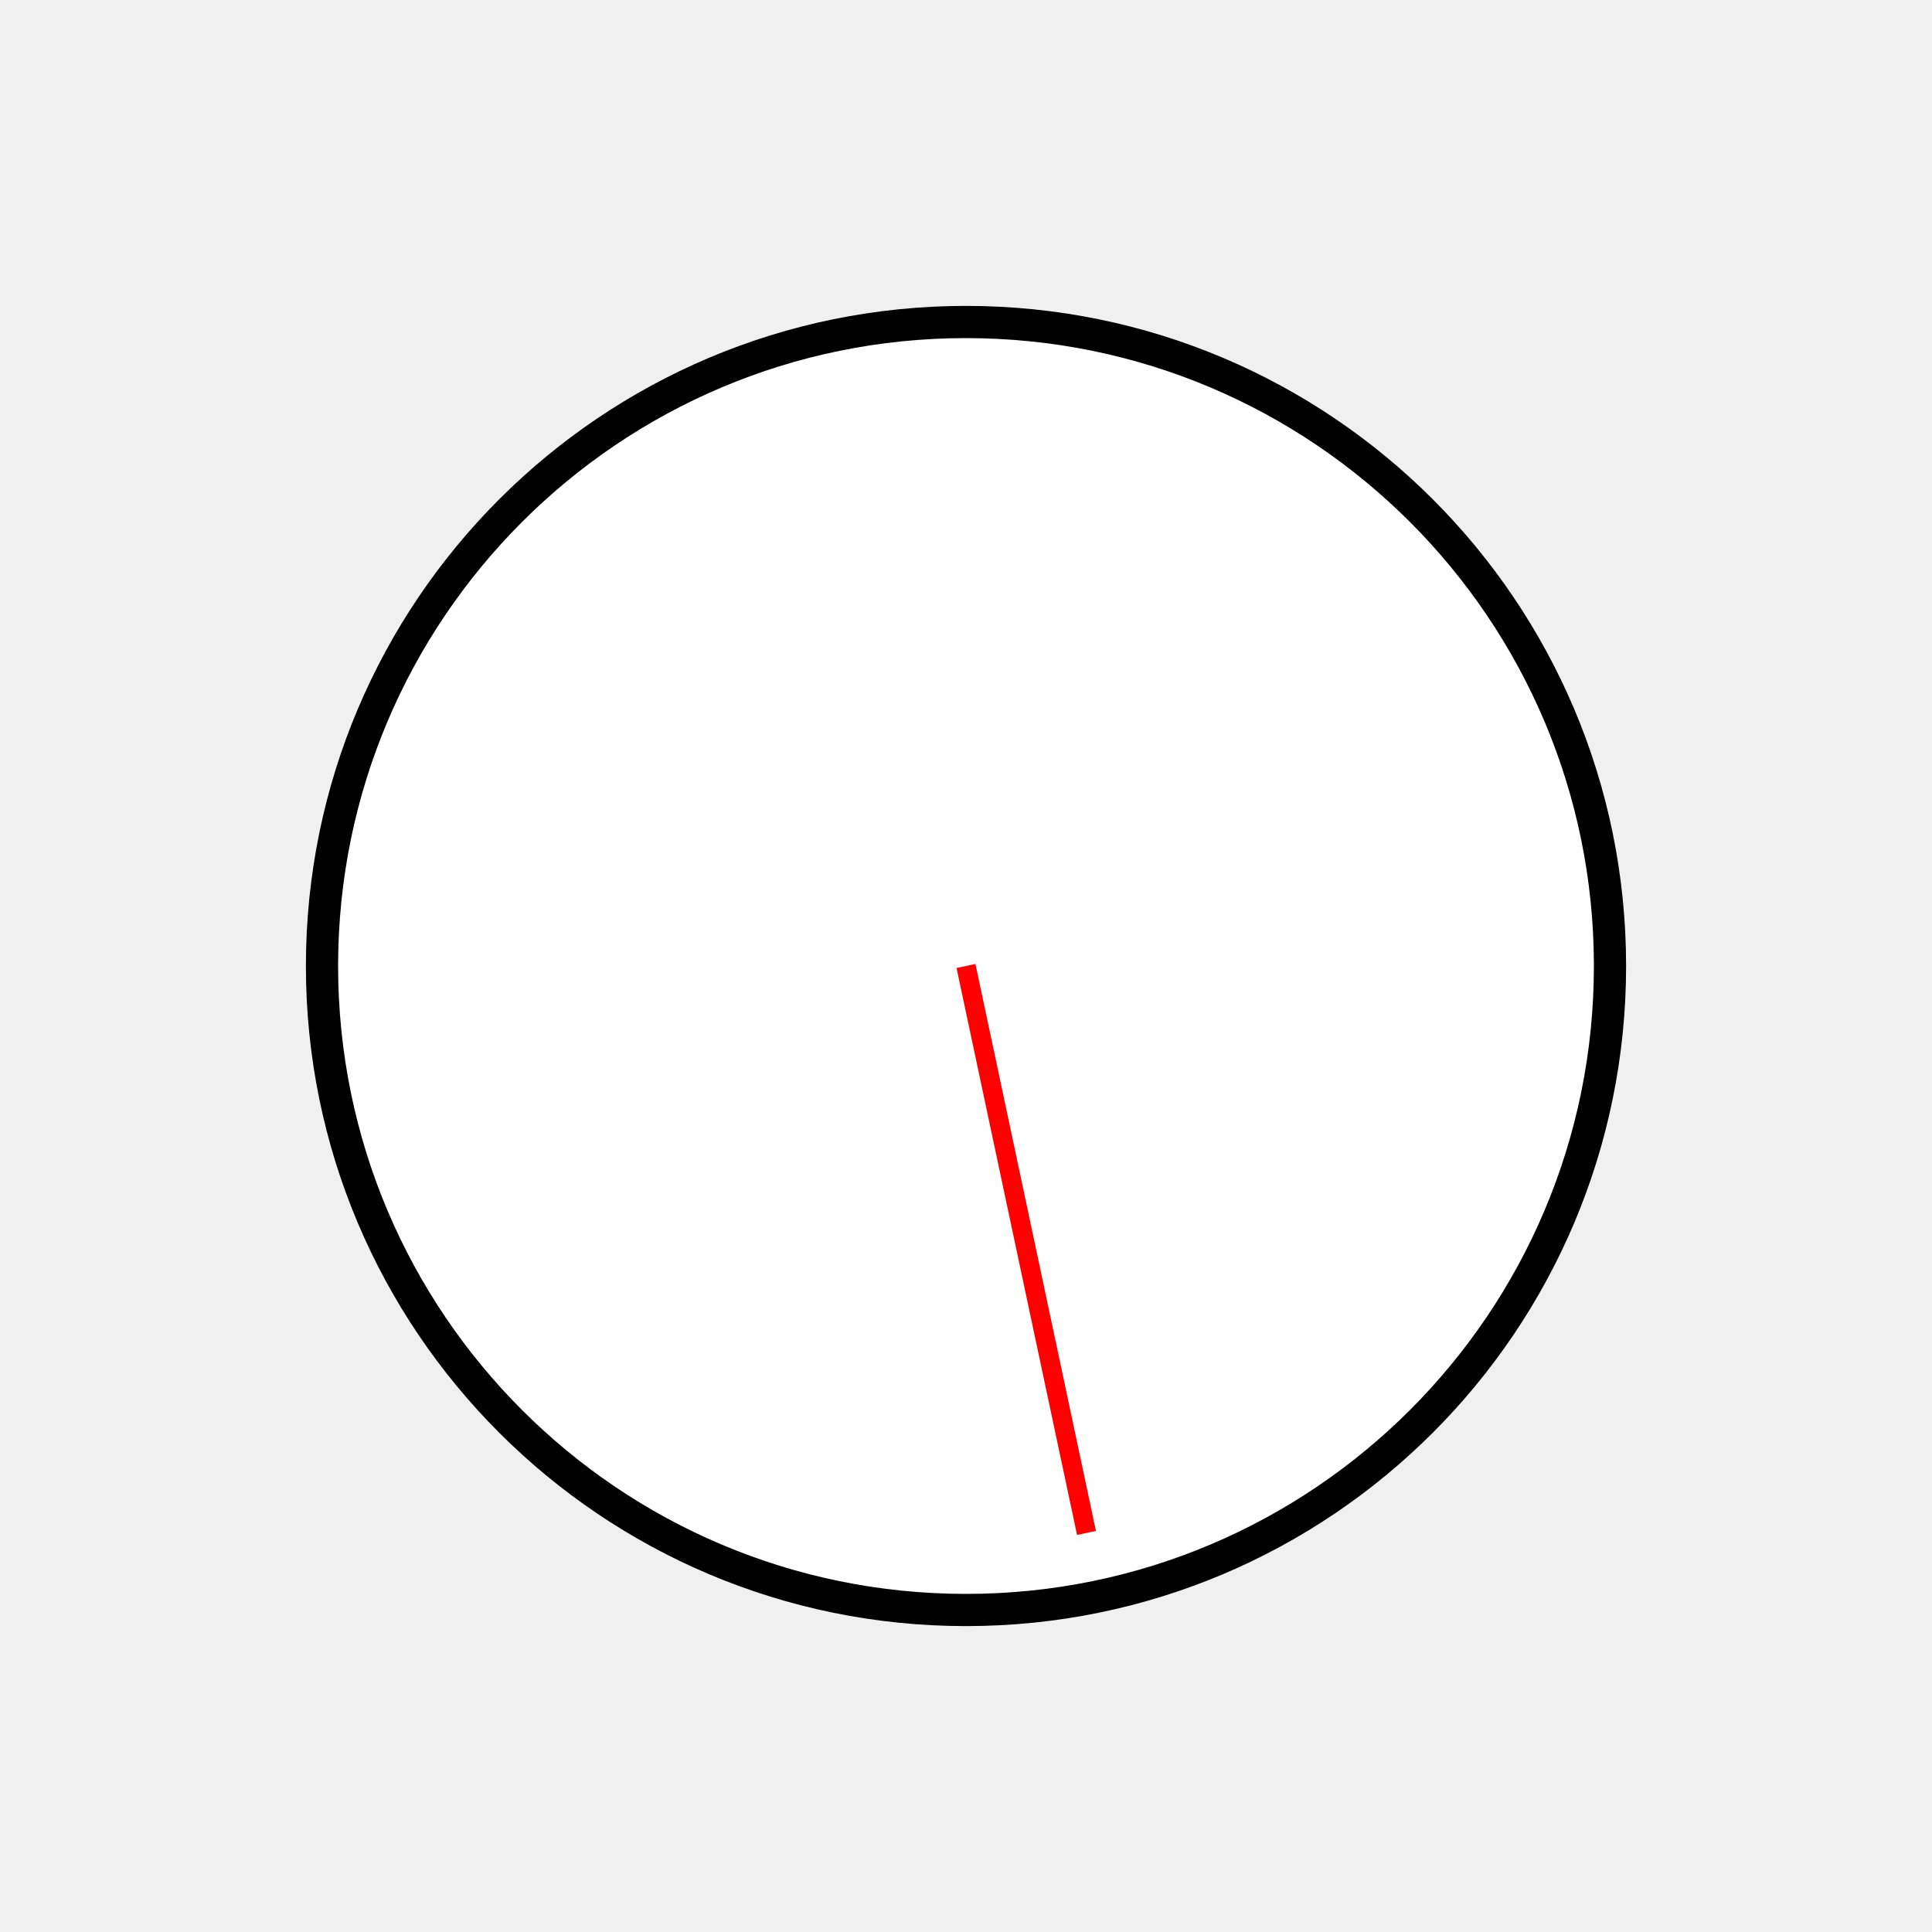
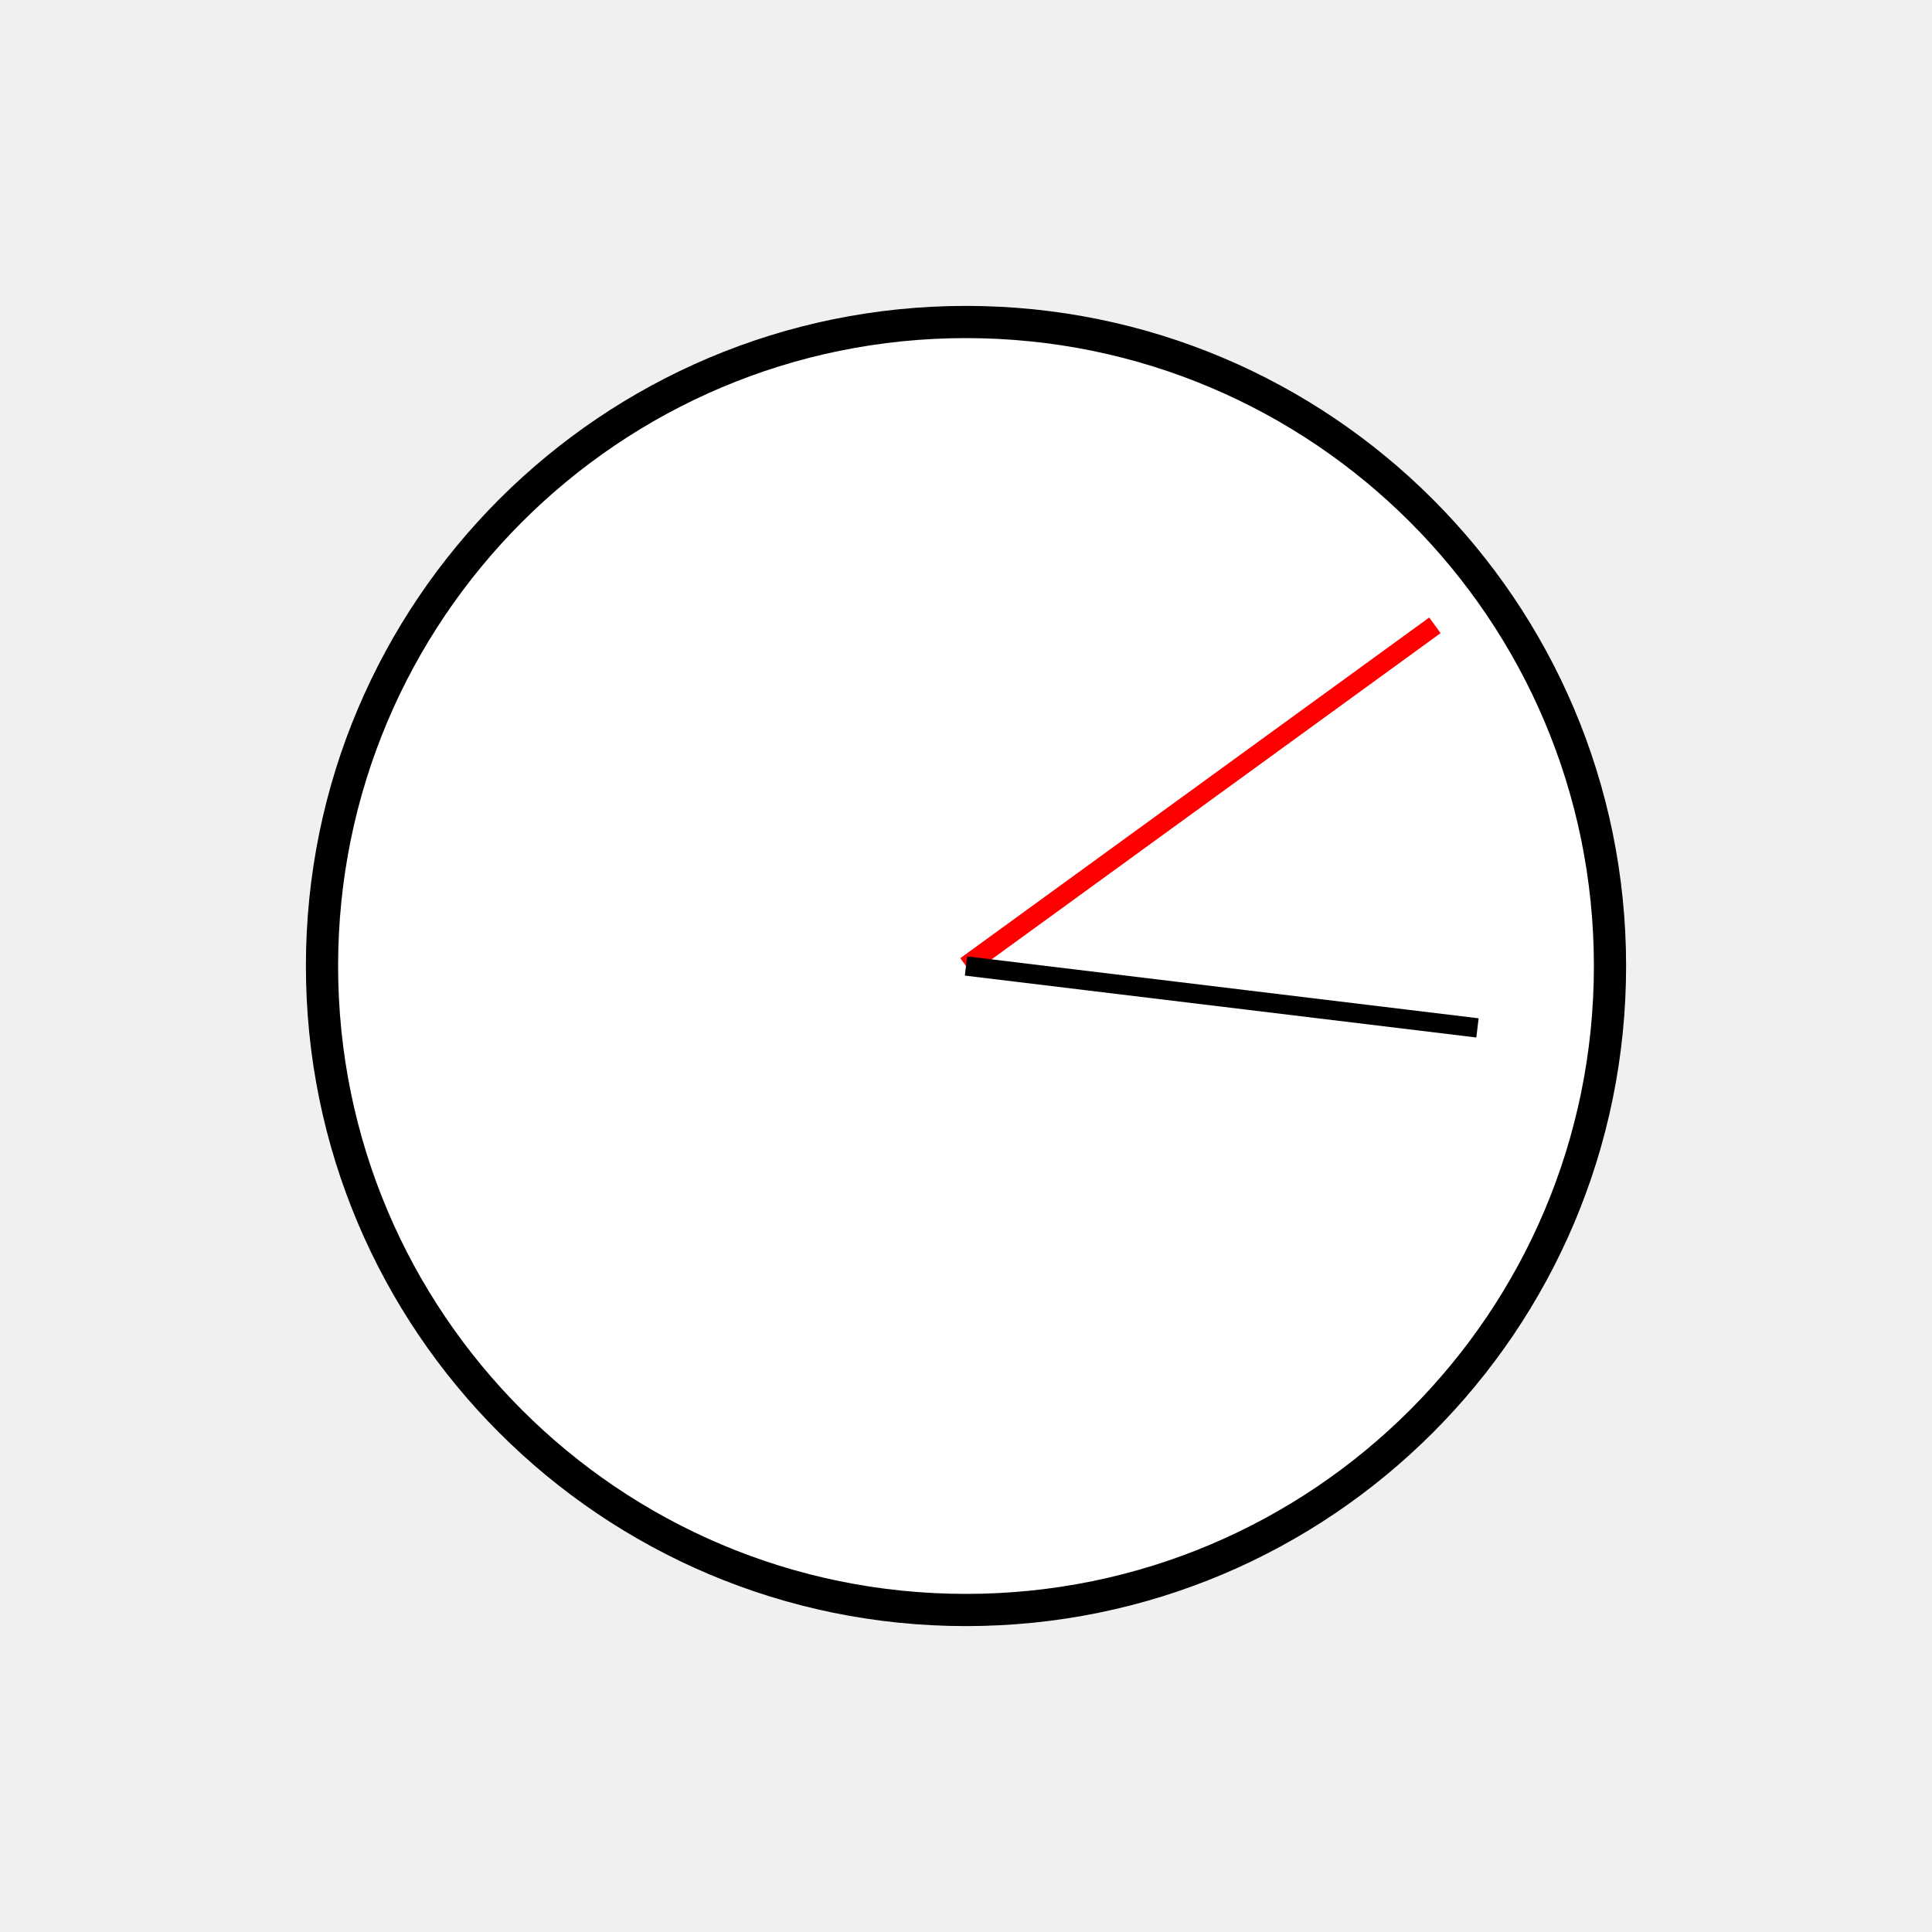
<svg xmlns="http://www.w3.org/2000/svg" width="100%" height="100%" viewBox="0 0 300 300" version="1.0">
  <circle cx="150" cy="150" r="100" style="fill:#fff;stroke:#000;stroke-width:5px;" />
-   <line x1="150" y1="150" x2="168.712" y2="238.033" style="fill:none;stroke:#f00;stroke-width:3px;" />
+   <line x1="150" y1="150" x2="222.812" y2="97.099" style="fill:none;stroke:#f00;stroke-width:3px;" />
+   <line x1="150" y1="150" x2="229.421" y2="159.611" style="fill:none;stroke:#000;stroke-width:3px;" />
</svg>
